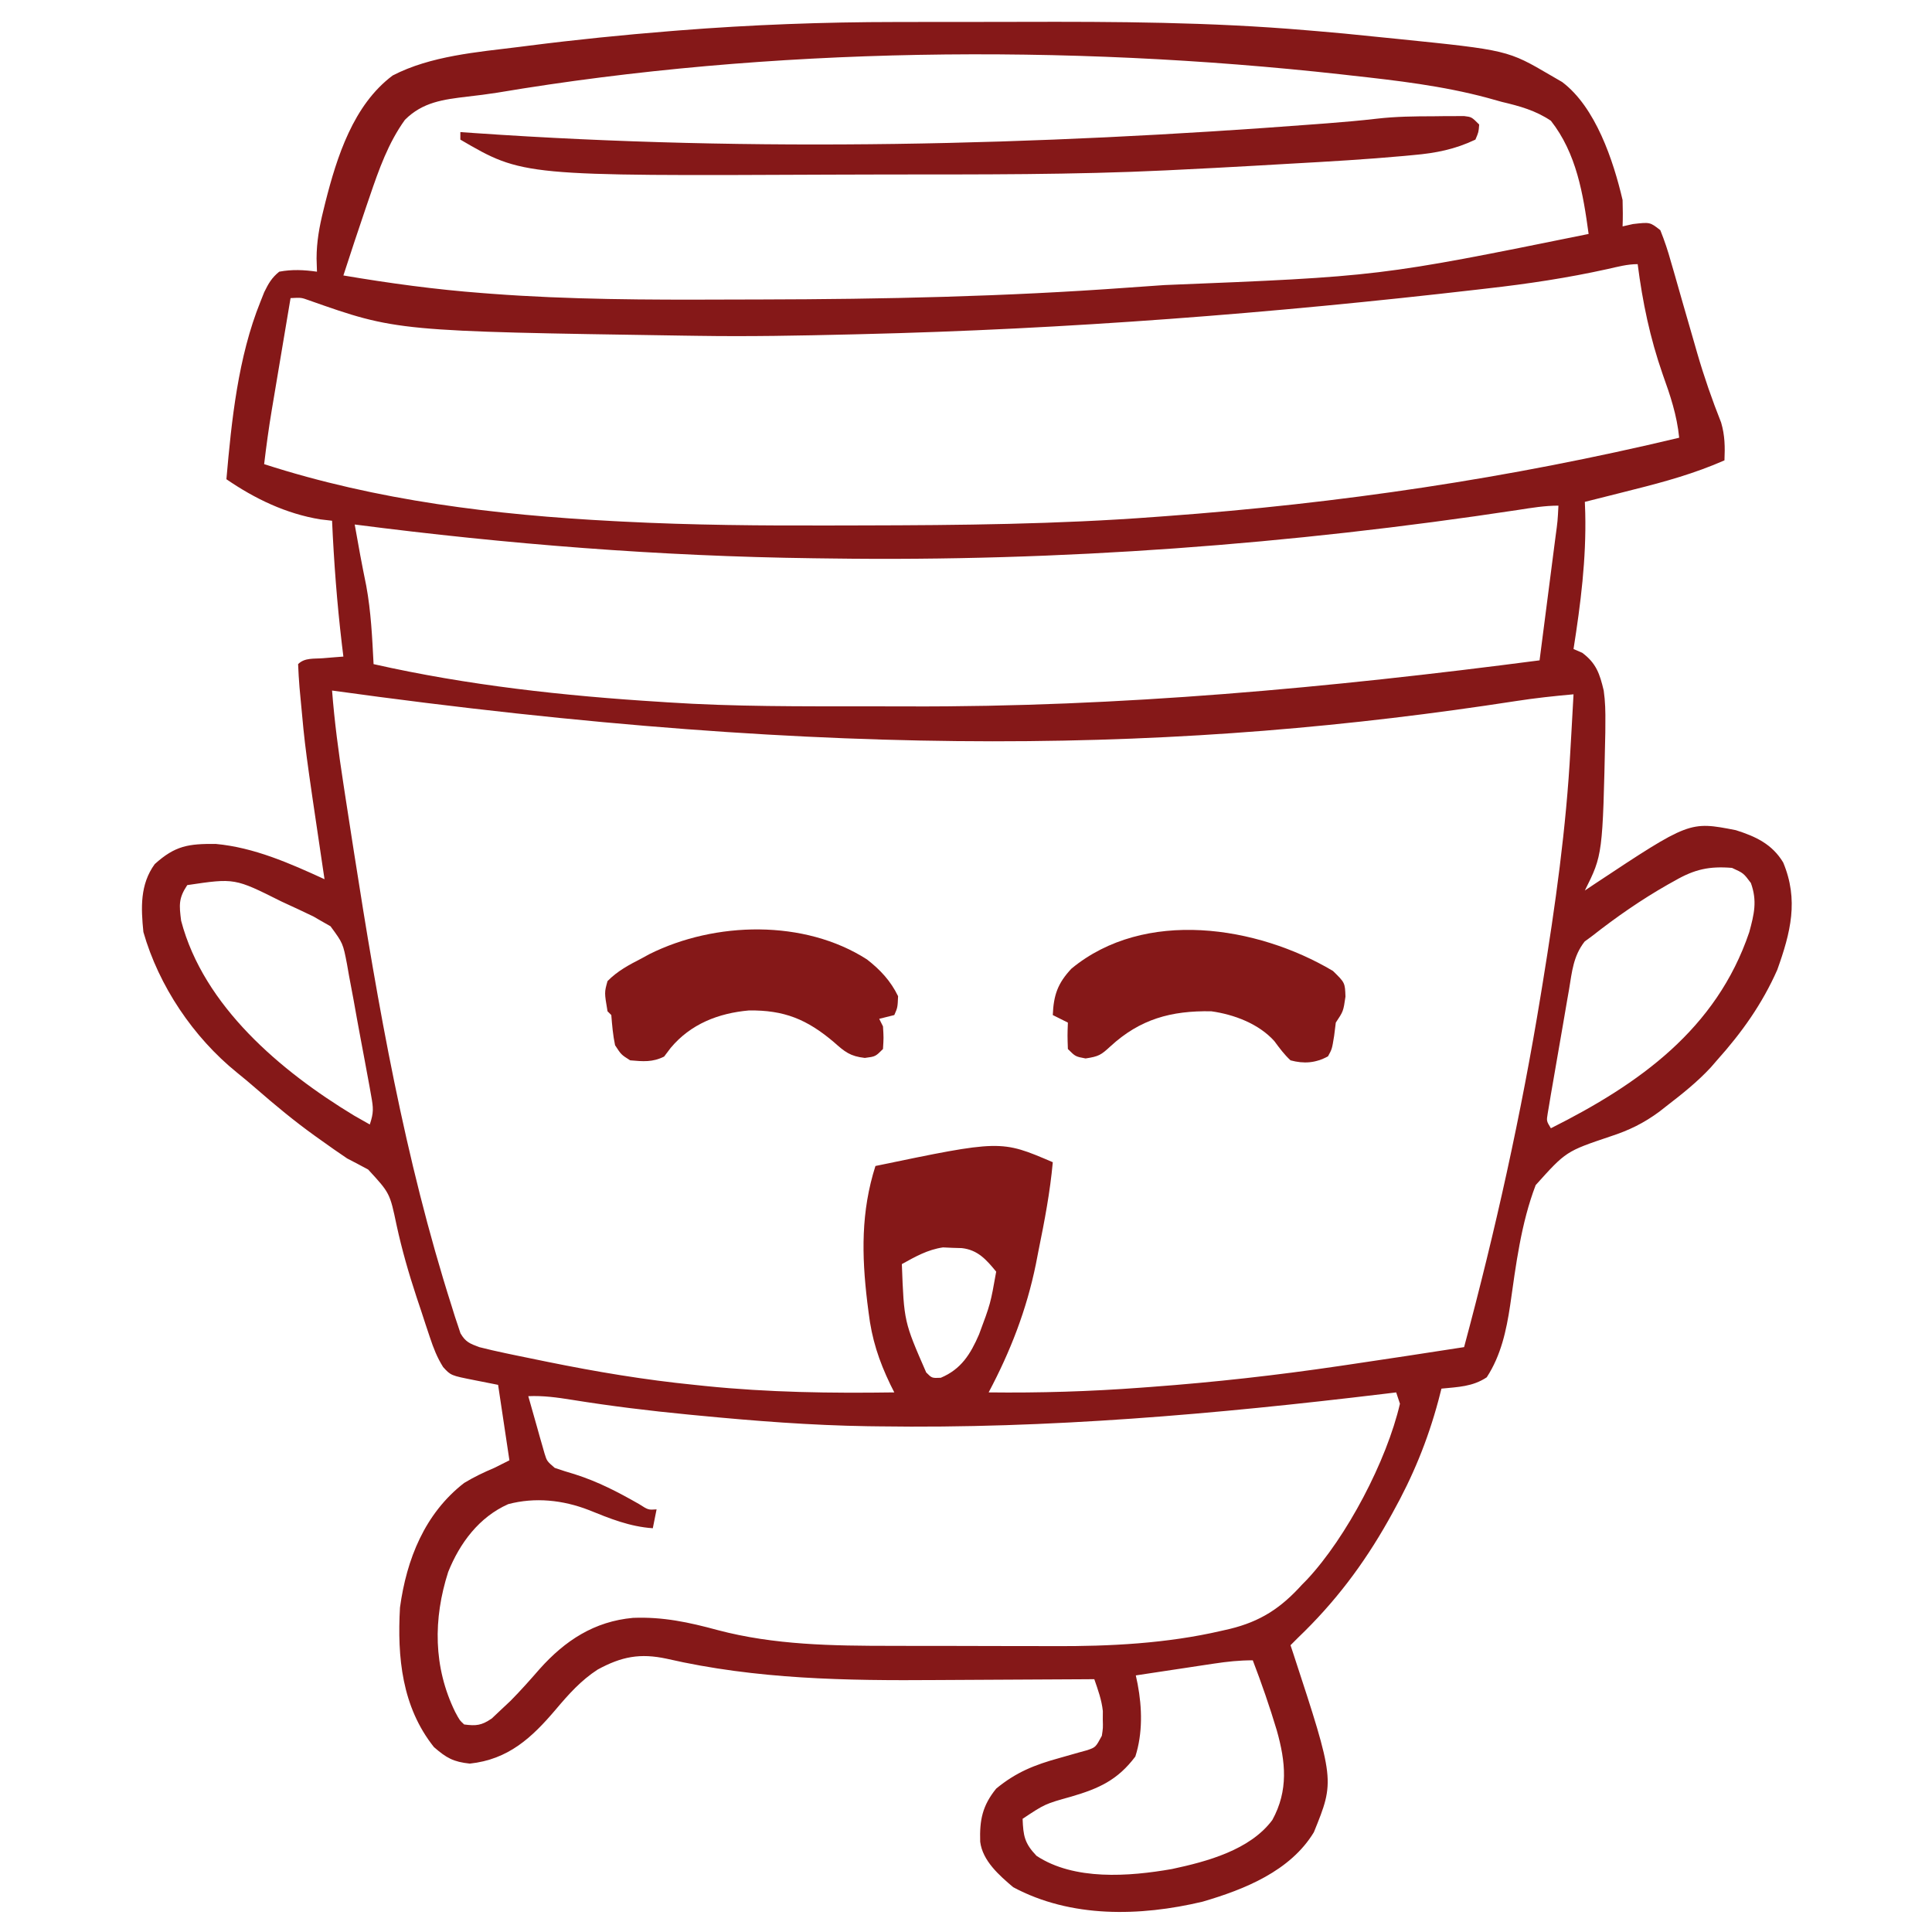
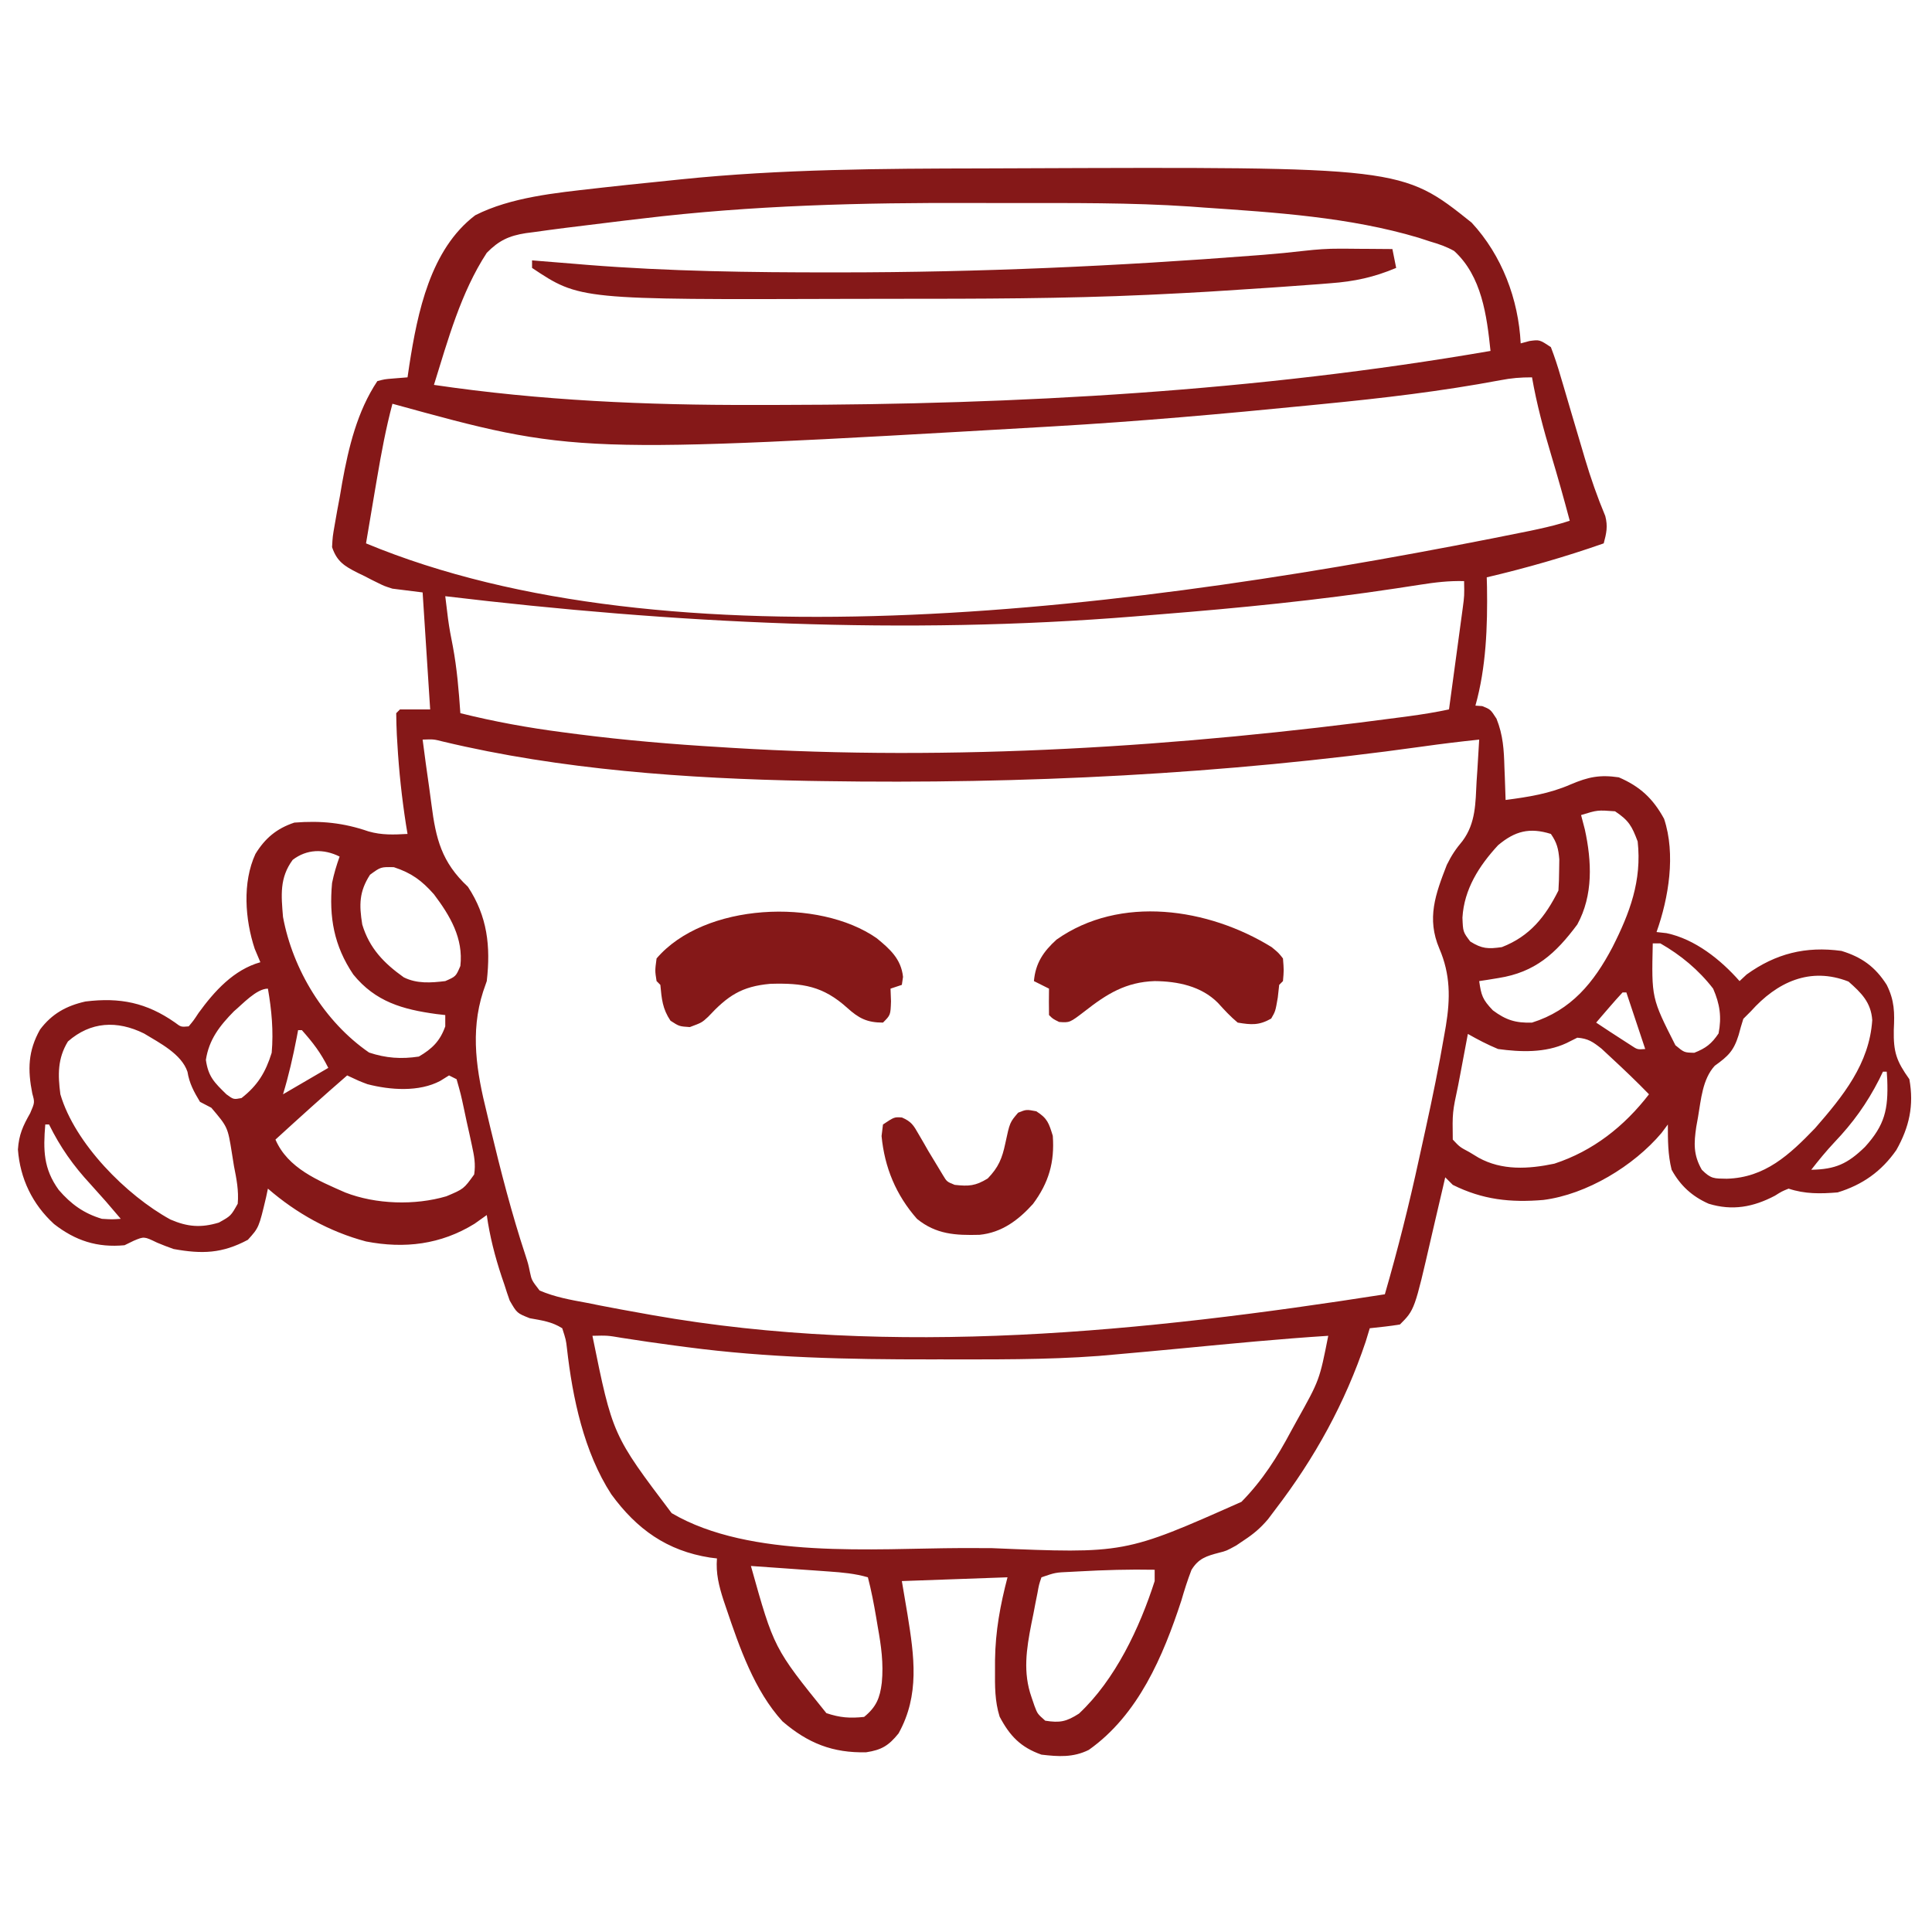
<svg xmlns="http://www.w3.org/2000/svg" version="1.1" width="512" height="512">
-   <path d="M0 0 C2.114 -0.003 4.229 -0.007 6.343 -0.01 C10.75 -0.016 15.157 -0.018 19.564 -0.017 C24.01 -0.017 28.457 -0.024 32.903 -0.038 C58.186 -0.114 83.311 0.015 108.516 2.168 C109.978 2.289 109.978 2.289 111.469 2.412 C116.378 2.822 121.278 3.283 126.176 3.808 C128.446 4.049 130.717 4.271 132.988 4.492 C162.062 7.463 162.062 7.463 173.516 14.168 C174.499 14.739 175.483 15.31 176.496 15.898 C185.356 22.557 190.057 36.659 192.516 47.168 C192.59 49.5 192.611 51.837 192.516 54.168 C193.423 53.962 194.331 53.755 195.266 53.543 C199.785 53.022 199.785 53.022 202.516 55.168 C203.658 58.014 204.545 60.68 205.355 63.621 C205.729 64.899 205.729 64.899 206.11 66.202 C206.906 68.937 207.68 71.677 208.453 74.418 C209.477 77.988 210.509 81.554 211.543 85.121 C211.916 86.423 211.916 86.423 212.297 87.75 C214.114 94.016 216.226 100.085 218.635 106.151 C219.643 109.605 219.668 112.589 219.516 116.168 C211.671 119.616 203.693 121.847 195.391 123.918 C193.527 124.392 193.527 124.392 191.625 124.875 C188.59 125.645 185.554 126.41 182.516 127.168 C182.55 128.14 182.585 129.112 182.621 130.113 C182.91 142.341 181.414 154.104 179.516 166.168 C180.279 166.498 181.042 166.828 181.828 167.168 C185.543 169.933 186.464 172.743 187.516 177.168 C187.931 180.039 187.99 182.832 187.953 185.73 C187.949 186.555 187.945 187.38 187.941 188.23 C187.243 220.713 187.243 220.713 182.516 230.168 C183.788 229.315 183.788 229.315 185.086 228.445 C210.247 211.779 210.247 211.779 222.516 214.168 C227.795 215.838 232.156 217.871 235.078 222.73 C239.232 232.663 237.058 241.265 233.516 251.168 C229.5 260.25 224.122 267.798 217.516 275.168 C216.723 276.084 216.723 276.084 215.914 277.02 C212.364 280.861 208.278 284.108 204.141 287.293 C203.522 287.779 202.902 288.265 202.265 288.765 C198.102 291.834 194.222 293.722 189.297 295.324 C177.53 299.288 177.53 299.288 169.486 308.233 C165.604 318.393 164.253 329.351 162.727 340.06 C161.718 346.794 160.293 353.373 156.516 359.168 C152.775 361.665 148.897 361.73 144.516 362.168 C144.248 363.21 143.979 364.251 143.703 365.324 C140.831 376.011 136.904 385.514 131.516 395.168 C131.149 395.826 130.782 396.484 130.404 397.162 C123.812 408.844 116.232 418.862 106.516 428.168 C105.856 428.828 105.196 429.488 104.516 430.168 C104.758 430.897 105 431.626 105.25 432.377 C116.275 466.027 116.275 466.027 110.703 479.73 C104.463 490.038 92.259 494.909 81.195 498.137 C64.604 502.075 46.307 502.485 31.016 494.293 C27.313 491.146 22.905 487.302 22.277 482.25 C22.089 476.479 22.86 472.687 26.516 468.168 C31.822 463.79 36.745 461.855 43.328 460.043 C45.025 459.571 46.719 459.09 48.41 458.598 C49.151 458.394 49.892 458.19 50.656 457.98 C52.879 457.209 52.879 457.209 54.516 454.168 C54.832 452.088 54.832 452.088 54.766 449.855 C54.771 449.117 54.776 448.378 54.781 447.617 C54.456 444.618 53.498 442.012 52.516 439.168 C51.174 439.178 51.174 439.178 49.805 439.188 C41.249 439.249 32.692 439.294 24.135 439.323 C19.739 439.339 15.344 439.36 10.948 439.394 C-13.33 439.58 -36.994 439.216 -60.789 433.75 C-67.837 432.228 -72.752 433.165 -79.102 436.621 C-83.533 439.498 -86.8 443.174 -90.188 447.184 C-96.592 454.743 -102.793 460.451 -112.984 461.543 C-117.351 461.075 -119.172 460.049 -122.484 457.168 C-130.979 446.508 -132.231 433.348 -131.484 420.168 C-129.739 407.374 -124.906 395.247 -114.484 387.168 C-111.895 385.596 -109.268 384.349 -106.484 383.168 C-105.164 382.508 -103.844 381.848 -102.484 381.168 C-103.474 374.568 -104.464 367.968 -105.484 361.168 C-107.567 360.755 -109.651 360.343 -111.797 359.918 C-118.009 358.688 -118.009 358.688 -120.05 356.454 C-121.67 353.873 -122.607 351.431 -123.57 348.539 C-123.941 347.43 -124.311 346.321 -124.693 345.179 C-125.078 344 -125.463 342.82 -125.859 341.605 C-126.263 340.399 -126.666 339.193 -127.082 337.95 C-129.166 331.621 -130.978 325.346 -132.389 318.836 C-134.173 310.34 -134.173 310.34 -139.922 304.105 C-141.766 303.107 -143.621 302.129 -145.484 301.168 C-147.786 299.614 -150.048 298.044 -152.297 296.418 C-152.887 295.998 -153.478 295.578 -154.086 295.145 C-159.493 291.261 -164.574 287.044 -169.594 282.676 C-171.267 281.224 -172.956 279.791 -174.688 278.41 C-186.266 269.044 -195.396 255.458 -199.484 241.168 C-200.128 234.744 -200.407 228.579 -196.484 223.168 C-191.042 218.256 -187.546 217.768 -180.336 217.816 C-170.168 218.745 -160.678 222.95 -151.484 227.168 C-151.696 225.75 -151.696 225.75 -151.912 224.304 C-156.623 192.603 -156.623 192.603 -157.859 179.043 C-157.986 177.687 -157.986 177.687 -158.115 176.304 C-158.286 174.262 -158.393 172.215 -158.484 170.168 C-156.745 168.428 -154.291 168.796 -151.922 168.605 C-150.91 168.522 -149.898 168.438 -148.855 168.352 C-148.073 168.291 -147.291 168.23 -146.484 168.168 C-146.617 167.077 -146.75 165.987 -146.887 164.863 C-148.175 153.973 -148.992 143.122 -149.484 132.168 C-151.018 131.99 -151.018 131.99 -152.582 131.809 C-161.687 130.314 -169.926 126.355 -177.484 121.168 C-176.119 105.554 -174.393 88.795 -168.484 74.168 C-168.151 73.326 -167.817 72.484 -167.473 71.617 C-166.33 69.295 -165.498 67.797 -163.484 66.168 C-160.052 65.519 -156.931 65.686 -153.484 66.168 C-153.537 64.441 -153.537 64.441 -153.59 62.68 C-153.585 58.26 -152.857 54.258 -151.797 49.98 C-151.617 49.244 -151.437 48.508 -151.251 47.75 C-148.202 35.727 -143.837 21.959 -133.425 14.174 C-123.363 8.958 -111.015 7.98 -99.922 6.605 C-99.11 6.502 -98.298 6.398 -97.462 6.291 C-84.954 4.693 -72.428 3.427 -59.859 2.418 C-58.759 2.329 -58.759 2.329 -57.637 2.239 C-38.426 0.722 -19.269 0.007 0 0 Z M-105.661 18.721 C-108.316 19.141 -110.965 19.474 -113.637 19.773 C-119.981 20.538 -125.446 21.201 -130.172 25.918 C-134.588 32.041 -137.069 39.082 -139.484 46.168 C-139.793 47.07 -140.102 47.971 -140.42 48.9 C-142.49 54.974 -144.504 61.065 -146.484 67.168 C-134.243 69.24 -122.072 70.9 -109.691 71.832 C-108.874 71.895 -108.056 71.958 -107.214 72.022 C-86.568 73.571 -65.927 73.639 -45.234 73.554 C-42.117 73.543 -39 73.536 -35.884 73.531 C-3.405 73.466 28.929 72.765 61.332 70.399 C64.579 70.163 67.827 69.938 71.076 69.714 C128.03 67.424 128.03 67.424 183.516 56.168 C182.062 45.51 180.314 34.844 173.516 26.168 C169.407 23.419 165.295 22.302 160.516 21.168 C158.628 20.642 158.628 20.642 156.703 20.105 C144.848 16.917 132.693 15.508 120.516 14.168 C119.68 14.073 118.845 13.978 117.985 13.879 C45.161 5.801 -33.34 6.548 -105.661 18.721 Z M188.542 65.466 C177.976 67.81 167.451 69.392 156.703 70.605 C155.828 70.707 154.952 70.808 154.05 70.913 C99.769 77.187 45.213 81.436 -9.422 82.73 C-10.289 82.751 -11.156 82.772 -12.049 82.794 C-25.53 83.114 -38.999 83.384 -52.484 83.168 C-54.374 83.141 -54.374 83.141 -56.303 83.114 C-132.356 81.953 -132.356 81.953 -155.707 73.719 C-157.652 73.02 -157.652 73.02 -160.484 73.168 C-161.323 78.148 -162.159 83.129 -162.993 88.109 C-163.277 89.801 -163.561 91.492 -163.845 93.184 C-164.257 95.626 -164.666 98.069 -165.074 100.512 C-165.2 101.258 -165.326 102.004 -165.456 102.773 C-166.254 107.56 -166.91 112.348 -167.484 117.168 C-137.575 126.847 -106.225 130.637 -74.934 132.262 C-74.128 132.304 -73.322 132.347 -72.492 132.39 C-53.941 133.348 -35.407 133.486 -16.836 133.426 C-14.18 133.418 -11.525 133.413 -8.869 133.409 C16.969 133.36 42.739 133.107 68.516 131.168 C69.415 131.102 70.315 131.037 71.241 130.969 C117.379 127.609 162.491 120.935 207.516 110.168 C206.917 104.185 205.168 98.995 203.141 93.355 C199.785 83.725 197.81 74.265 196.516 64.168 C193.765 64.168 191.215 64.87 188.542 65.466 Z M164.828 129.305 C104.508 138.456 43.542 143.033 -17.484 142.168 C-18.956 142.15 -20.428 142.132 -21.899 142.114 C-62.728 141.579 -102.995 138.391 -143.484 133.168 C-143.174 134.892 -142.862 136.616 -142.551 138.34 C-142.377 139.3 -142.204 140.26 -142.026 141.249 C-141.52 143.979 -140.977 146.698 -140.422 149.418 C-139.156 156.285 -138.842 163.204 -138.484 170.168 C-113.594 175.792 -87.935 178.595 -62.484 180.168 C-61.541 180.232 -61.541 180.232 -60.578 180.296 C-42.884 181.458 -25.159 181.355 -7.436 181.353 C-3.917 181.353 -0.398 181.36 3.12 181.374 C59.446 181.59 114.693 176.445 170.516 169.168 C171.229 163.651 171.941 158.133 172.652 152.615 C172.894 150.737 173.136 148.859 173.379 146.981 C173.728 144.286 174.075 141.59 174.422 138.895 C174.531 138.052 174.641 137.209 174.753 136.341 C175.309 132.268 175.309 132.268 175.516 128.168 C171.881 128.168 168.408 128.747 164.828 129.305 Z M-149.484 177.168 C-148.848 185.394 -147.772 193.508 -146.516 201.66 C-146.32 202.944 -146.124 204.227 -145.922 205.549 C-145.283 209.715 -144.635 213.879 -143.984 218.043 C-143.874 218.754 -143.763 219.465 -143.648 220.197 C-137.318 260.752 -130.232 301.299 -117.734 340.48 C-117.465 341.347 -117.195 342.214 -116.917 343.107 C-116.525 344.276 -116.525 344.276 -116.125 345.469 C-115.793 346.477 -115.793 346.477 -115.454 347.505 C-114.112 349.806 -112.98 350.239 -110.484 351.168 C-108.158 351.764 -105.815 352.296 -103.465 352.789 C-102.778 352.934 -102.092 353.078 -101.384 353.227 C-99.148 353.694 -96.911 354.151 -94.672 354.605 C-93.906 354.762 -93.139 354.919 -92.35 355.08 C-79.451 357.703 -66.59 359.861 -53.484 361.168 C-52.513 361.269 -51.542 361.371 -50.542 361.476 C-33.844 363.179 -17.259 363.413 -0.484 363.168 C-0.824 362.492 -1.164 361.816 -1.514 361.12 C-4.591 354.735 -6.462 349.004 -7.297 341.98 C-7.471 340.624 -7.471 340.624 -7.649 339.24 C-9.14 326.788 -9.337 315.278 -5.484 303.168 C27.731 296.26 27.731 296.26 41.516 302.168 C40.8 310.036 39.346 317.681 37.766 325.418 C37.526 326.652 37.286 327.885 37.039 329.156 C34.564 341.291 30.309 352.246 24.516 363.168 C38.016 363.33 51.366 362.929 64.828 361.918 C65.734 361.852 66.639 361.785 67.572 361.717 C84.319 360.481 100.9 358.625 117.516 356.168 C118.246 356.06 118.975 355.953 119.727 355.842 C129.997 354.327 140.259 352.767 150.516 351.168 C158.812 320.321 165.677 289.388 170.828 257.855 C170.993 256.849 171.158 255.842 171.328 254.805 C174.688 234.181 177.599 213.546 178.703 192.668 C178.785 191.236 178.868 189.803 178.951 188.371 C179.148 184.97 179.335 181.569 179.516 178.168 C174.385 178.621 169.289 179.171 164.199 179.965 C77.535 193.35 -14.244 195.925 -149.484 177.168 Z M206.391 227.543 C205.755 227.896 205.12 228.249 204.466 228.612 C197.464 232.599 190.85 237.195 184.516 242.168 C183.84 242.666 183.165 243.163 182.469 243.676 C179.471 247.501 179.116 251.61 178.34 256.332 C178.166 257.32 177.991 258.309 177.812 259.327 C177.447 261.412 177.091 263.498 176.741 265.586 C176.203 268.791 175.642 271.991 175.076 275.191 C174.725 277.217 174.375 279.243 174.027 281.27 C173.86 282.231 173.692 283.192 173.519 284.183 C173.372 285.071 173.225 285.959 173.073 286.874 C172.941 287.656 172.808 288.439 172.672 289.246 C172.342 291.252 172.342 291.252 173.516 293.168 C196.924 281.436 217.37 266.913 226.078 241.23 C227.394 236.401 228.235 232.92 226.516 228.168 C224.565 225.557 224.565 225.557 221.516 224.168 C215.534 223.674 211.623 224.522 206.391 227.543 Z M-187.859 228.73 C-190.181 232.213 -190.013 234.004 -189.484 238.168 C-183.526 260.837 -163.039 278.059 -143.672 289.793 C-142.281 290.593 -140.887 291.389 -139.484 292.168 C-138.419 288.972 -138.536 287.806 -139.118 284.576 C-139.282 283.649 -139.446 282.721 -139.615 281.765 C-139.895 280.265 -139.895 280.265 -140.18 278.734 C-140.369 277.705 -140.558 276.675 -140.753 275.615 C-141.158 273.436 -141.567 271.258 -141.979 269.081 C-142.606 265.751 -143.202 262.416 -143.797 259.08 C-144.193 256.964 -144.592 254.849 -144.992 252.734 C-145.166 251.736 -145.341 250.738 -145.52 249.71 C-146.596 244.135 -146.596 244.135 -149.899 239.635 C-150.752 239.151 -151.605 238.667 -152.484 238.168 C-153.134 237.791 -153.784 237.415 -154.454 237.027 C-155.076 236.732 -155.699 236.437 -156.34 236.133 C-157.04 235.8 -157.74 235.466 -158.462 235.123 C-159.191 234.787 -159.92 234.451 -160.672 234.105 C-161.804 233.58 -161.804 233.58 -162.958 233.045 C-175.293 226.862 -175.293 226.862 -187.859 228.73 Z M1.516 329.168 C2.086 344.411 2.086 344.411 7.969 357.883 C9.478 359.397 9.478 359.397 11.828 359.293 C17.214 357.038 19.696 353.062 21.973 347.801 C25.008 339.671 25.008 339.671 26.516 331.168 C23.883 327.966 21.65 325.41 17.414 324.93 C16.581 324.905 15.749 324.881 14.891 324.855 C13.665 324.799 13.665 324.799 12.414 324.742 C8.33 325.342 5.099 327.185 1.516 329.168 Z M132.516 363.168 C131.392 363.304 130.269 363.439 129.111 363.579 C84.683 368.918 40.311 372.831 -4.484 372.168 C-5.491 372.155 -6.498 372.143 -7.535 372.13 C-22.568 371.896 -37.465 370.739 -52.422 369.293 C-53.272 369.212 -54.121 369.131 -54.997 369.047 C-65.369 368.046 -75.665 366.789 -85.955 365.127 C-89.84 364.509 -93.533 363.993 -97.484 364.168 C-96.701 366.962 -95.908 369.753 -95.109 372.543 C-94.888 373.337 -94.666 374.131 -94.438 374.949 C-94.218 375.71 -93.999 376.47 -93.773 377.254 C-93.574 377.956 -93.375 378.657 -93.17 379.38 C-92.541 381.382 -92.541 381.382 -90.484 383.168 C-88.73 383.78 -86.955 384.333 -85.172 384.855 C-78.992 386.821 -73.704 389.58 -68.102 392.777 C-65.684 394.324 -65.684 394.324 -63.484 394.168 C-63.814 395.818 -64.144 397.468 -64.484 399.168 C-70.624 398.74 -75.815 396.621 -81.496 394.324 C-88.29 391.696 -95.665 390.892 -102.801 392.781 C-110.508 396.205 -115.625 403.074 -118.707 410.746 C-122.7 423.185 -122.682 435.952 -116.859 447.855 C-115.681 450.053 -115.681 450.053 -114.484 451.168 C-111.273 451.594 -109.869 451.43 -107.16 449.586 C-106.38 448.85 -105.6 448.114 -104.797 447.355 C-103.927 446.538 -103.057 445.721 -102.16 444.879 C-99.484 442.167 -96.984 439.355 -94.484 436.48 C-87.742 428.923 -79.981 423.848 -69.727 422.918 C-61.781 422.606 -54.918 424.089 -47.336 426.148 C-32.247 430.143 -16.765 430.329 -1.258 430.336 C0.382 430.339 2.022 430.343 3.662 430.346 C7.082 430.352 10.503 430.354 13.923 430.353 C18.249 430.353 22.575 430.367 26.901 430.384 C30.285 430.395 33.669 430.397 37.053 430.397 C38.645 430.398 40.237 430.402 41.829 430.41 C56.651 430.476 71.716 429.715 86.203 426.355 C87.317 426.101 87.317 426.101 88.454 425.842 C96.552 423.86 101.911 420.363 107.516 414.168 C107.963 413.713 108.41 413.258 108.871 412.789 C119.418 401.507 130.006 381.284 133.516 366.168 C133.186 365.178 132.856 364.188 132.516 363.168 Z M84.219 435.043 C83.013 435.223 81.808 435.404 80.566 435.59 C78.685 435.876 78.685 435.876 76.766 436.168 C75.496 436.359 74.226 436.55 72.918 436.746 C69.783 437.217 66.649 437.692 63.516 438.168 C63.676 438.929 63.837 439.689 64.003 440.473 C65.201 446.77 65.356 453.554 63.391 459.668 C58.7 465.922 53.681 468.164 46.391 470.293 C39.451 472.228 39.451 472.228 33.516 476.168 C33.693 480.696 34.02 482.649 37.203 485.98 C47.173 492.564 61.676 491.48 73.094 489.48 C82.394 487.496 93.79 484.443 99.703 476.48 C103.995 468.637 103.244 461.095 100.872 452.711 C98.99 446.431 96.859 440.291 94.516 434.168 C90.931 434.168 87.753 434.509 84.219 435.043 Z " fill="#851818" transform="translate(237.4844,5.832031)" />
-   <path d="M0 0 C1.416 -0.018 1.416 -0.018 2.861 -0.037 C3.762 -0.039 4.662 -0.041 5.59 -0.043 C6.402 -0.047 7.214 -0.051 8.051 -0.055 C10.062 0.188 10.062 0.188 12.062 2.188 C11.909 4.207 11.909 4.207 11.062 6.188 C5.649 8.762 0.576 9.764 -5.352 10.277 C-6.162 10.355 -6.972 10.432 -7.807 10.512 C-17.852 11.43 -27.924 12.006 -37.995 12.565 C-41.274 12.748 -44.553 12.939 -47.832 13.131 C-54.532 13.517 -61.234 13.862 -67.938 14.188 C-68.962 14.239 -69.986 14.29 -71.042 14.343 C-95.606 15.523 -120.206 15.409 -144.792 15.428 C-149.759 15.432 -154.725 15.446 -159.692 15.469 C-241.401 15.834 -241.401 15.834 -257.938 6.188 C-257.938 5.527 -257.938 4.867 -257.938 4.188 C-256.013 4.324 -256.013 4.324 -254.051 4.463 C-179.709 9.597 -105.412 7.756 -31.16 2.09 C-30.156 2.014 -29.152 1.938 -28.118 1.86 C-23.76 1.521 -19.416 1.145 -15.074 0.642 C-10.041 0.062 -5.062 0.004 0 0 Z " fill="#851818" transform="translate(379.9375,30.8125)" />
-   <path d="M0 0 C3.184 3.112 3.184 3.112 3.312 6.812 C2.75 10.688 2.75 10.688 0.75 13.688 C0.606 14.842 0.461 15.998 0.312 17.188 C-0.25 20.688 -0.25 20.688 -1.312 22.625 C-4.585 24.42 -7.714 24.645 -11.25 23.688 C-12.938 22.122 -14.182 20.423 -15.551 18.574 C-19.686 13.982 -26.222 11.528 -32.25 10.688 C-42.868 10.493 -51.132 12.75 -59 20 C-61.474 22.275 -62.061 22.659 -65.562 23.188 C-68.25 22.688 -68.25 22.688 -70.25 20.688 C-70.375 17.062 -70.375 17.062 -70.25 13.688 C-71.57 13.027 -72.89 12.367 -74.25 11.688 C-74.034 6.401 -72.953 3.276 -69.312 -0.609 C-49.941 -16.606 -20.109 -11.969 0 0 Z " fill="#851818" transform="translate(353.25,257.3125)" />
-   <path d="M0 0 C3.509 2.726 6.301 5.719 8.242 9.742 C8.117 12.742 8.117 12.742 7.242 14.742 C5.922 15.072 4.602 15.402 3.242 15.742 C3.737 16.732 3.737 16.732 4.242 17.742 C4.43 20.742 4.43 20.742 4.242 23.742 C2.242 25.742 2.242 25.742 -0.57 26.105 C-4.466 25.661 -5.855 24.512 -8.758 21.93 C-15.913 15.858 -21.956 13.399 -31.289 13.523 C-39.385 14.241 -46.722 17.116 -52.008 23.43 C-52.585 24.193 -53.163 24.956 -53.758 25.742 C-56.85 27.288 -59.352 27.036 -62.758 26.742 C-65.133 25.242 -65.133 25.242 -66.758 22.742 C-67.325 20.062 -67.533 17.484 -67.758 14.742 C-68.088 14.412 -68.418 14.082 -68.758 13.742 C-69.603 8.754 -69.603 8.754 -68.758 5.742 C-66.128 3.063 -63.078 1.448 -59.758 -0.258 C-58.714 -0.828 -58.714 -0.828 -57.648 -1.41 C-40.224 -10.09 -16.569 -10.64 0 0 Z " fill="#851818" transform="translate(229.7578,254.2578)" />
+   <path d="M0 0 C2.778 -0.007 5.555 -0.018 8.333 -0.03 C111.011 -0.431 111.011 -0.431 129.519 14.368 C137.558 23.057 141.923 34.646 142.519 46.368 C143.282 46.162 144.045 45.956 144.832 45.743 C147.519 45.368 147.519 45.368 150.519 47.368 C151.504 49.937 152.323 52.416 153.078 55.052 C153.308 55.822 153.539 56.592 153.776 57.386 C154.513 59.856 155.236 62.331 155.957 64.806 C156.909 68.035 157.868 71.262 158.828 74.489 C159.057 75.268 159.286 76.046 159.522 76.848 C161.069 82.053 162.84 87.112 164.937 92.126 C165.644 94.849 165.248 96.682 164.519 99.368 C154.293 102.953 144.064 105.888 133.519 108.368 C133.542 109.193 133.566 110.018 133.589 110.868 C133.753 121.32 133.373 132.239 130.519 142.368 C131.117 142.41 131.715 142.451 132.332 142.493 C134.519 143.368 134.519 143.368 136.113 145.837 C137.863 150.233 138.076 154.057 138.207 158.743 C138.241 159.575 138.275 160.406 138.31 161.263 C138.392 163.298 138.457 165.333 138.519 167.368 C144.554 166.58 150.169 165.703 155.769 163.243 C160.445 161.264 163.446 160.632 168.519 161.368 C174.114 163.776 177.586 166.972 180.519 172.368 C183.641 181.733 181.744 193.308 178.519 202.368 C179.832 202.515 179.832 202.515 181.171 202.665 C188.693 204.245 195.499 209.656 200.519 215.368 C201.138 214.791 201.757 214.213 202.394 213.618 C210.118 208.057 218.054 206.078 227.519 207.368 C232.885 209.003 236.483 211.581 239.519 216.368 C241.59 220.524 241.624 223.703 241.394 228.306 C241.284 234.221 242.089 236.544 245.519 241.368 C246.775 248.313 245.503 254.05 242.07 260.142 C238.14 265.784 233.111 269.357 226.519 271.368 C221.968 271.744 217.872 271.819 213.519 270.368 C211.723 271.096 211.723 271.096 209.894 272.243 C204.16 275.257 198.618 276.296 192.332 274.368 C187.934 272.416 184.84 269.59 182.519 265.368 C181.513 261.358 181.519 257.479 181.519 253.368 C180.965 254.111 180.411 254.853 179.839 255.618 C172.469 264.353 160.02 271.911 148.519 273.368 C139.805 274.106 132.411 273.307 124.519 269.368 C123.859 268.708 123.199 268.048 122.519 267.368 C122.232 268.615 122.232 268.615 121.94 269.888 C121.217 273.015 120.485 276.14 119.748 279.264 C119.433 280.608 119.12 281.953 118.812 283.299 C114.402 302.485 114.402 302.485 110.519 306.368 C107.864 306.823 105.197 307.071 102.519 307.368 C102.169 308.523 101.818 309.678 101.457 310.868 C96 327.134 87.95 341.755 77.519 355.368 C76.868 356.233 76.217 357.098 75.546 357.989 C73.579 360.298 71.791 361.833 69.269 363.493 C68.563 363.97 67.856 364.447 67.129 364.939 C64.519 366.368 64.519 366.368 62.577 366.857 C59.229 367.737 57.13 368.369 55.273 371.409 C54.233 374.097 53.387 376.789 52.582 379.556 C47.754 394.291 41.189 409.82 28.062 419.107 C23.916 421.164 20.043 420.898 15.519 420.368 C10.02 418.433 7.118 415.412 4.429 410.294 C3.141 406.154 3.181 402.244 3.207 397.931 C3.209 396.61 3.209 396.61 3.211 395.262 C3.322 387.593 4.577 380.813 6.519 373.368 C-2.721 373.698 -11.961 374.028 -21.481 374.368 C-20.986 377.297 -20.491 380.226 -19.981 383.243 C-18.206 394.277 -16.701 404.565 -22.356 414.743 C-24.966 417.968 -26.829 419.118 -30.926 419.739 C-39.788 419.959 -46.382 417.337 -53.106 411.556 C-60.539 403.441 -64.507 391.944 -67.981 381.681 C-68.236 380.927 -68.491 380.173 -68.755 379.396 C-69.964 375.631 -70.794 372.333 -70.481 368.368 C-71.087 368.294 -71.693 368.219 -72.317 368.142 C-83.717 366.353 -91.731 360.63 -98.481 351.368 C-105.732 340.194 -108.756 325.8 -110.229 312.726 C-110.495 310.444 -110.495 310.444 -111.481 307.368 C-114.299 305.607 -116.811 305.308 -120.086 304.712 C-123.481 303.368 -123.481 303.368 -125.407 300.025 C-125.899 298.65 -126.36 297.263 -126.793 295.868 C-127.038 295.152 -127.284 294.435 -127.536 293.696 C-129.314 288.349 -130.702 282.956 -131.481 277.368 C-132.553 278.131 -133.626 278.895 -134.731 279.681 C-143.648 285.191 -153.292 286.344 -163.481 284.368 C-173.156 281.794 -181.92 276.921 -189.481 270.368 C-189.639 271.116 -189.798 271.864 -189.961 272.634 C-191.87 280.692 -191.87 280.692 -194.793 283.931 C-201.612 287.578 -206.941 287.739 -214.481 286.368 C-215.956 285.85 -217.417 285.291 -218.856 284.681 C-222.29 283.022 -222.29 283.022 -225.043 284.181 C-225.848 284.573 -226.652 284.965 -227.481 285.368 C-234.703 286.05 -240.495 284.174 -246.168 279.743 C-251.905 274.493 -255.161 267.691 -255.731 259.993 C-255.458 256.031 -254.424 253.789 -252.481 250.368 C-251.26 247.532 -251.26 247.532 -251.918 245.181 C-253.185 238.846 -253.05 233.844 -249.86 228.196 C-246.712 224.023 -242.897 221.91 -237.832 220.775 C-228.687 219.648 -221.659 221.068 -214.11 226.345 C-212.519 227.546 -212.519 227.546 -210.481 227.368 C-209.174 225.811 -209.174 225.811 -207.856 223.806 C-203.669 218.043 -198.547 212.356 -191.481 210.368 C-191.976 209.193 -192.471 208.017 -192.981 206.806 C-195.546 199.05 -196.279 189.248 -192.793 181.681 C-190.227 177.495 -187.154 174.926 -182.481 173.368 C-175.433 172.811 -169.481 173.403 -162.817 175.7 C-159.283 176.711 -156.133 176.571 -152.481 176.368 C-152.614 175.567 -152.746 174.765 -152.883 173.939 C-153.99 166.811 -154.754 159.755 -155.168 152.556 C-155.217 151.761 -155.265 150.967 -155.315 150.148 C-155.414 148.223 -155.453 146.296 -155.481 144.368 C-155.151 144.038 -154.821 143.708 -154.481 143.368 C-151.841 143.368 -149.201 143.368 -146.481 143.368 C-147.141 133.138 -147.801 122.908 -148.481 112.368 C-151.121 112.038 -153.761 111.708 -156.481 111.368 C-158.642 110.676 -158.642 110.676 -160.254 109.88 C-160.851 109.586 -161.448 109.291 -162.063 108.988 C-162.655 108.68 -163.246 108.373 -163.856 108.056 C-164.778 107.612 -164.778 107.612 -165.719 107.159 C-169.263 105.364 -171.196 104.148 -172.481 100.368 C-172.328 97.55 -172.328 97.55 -171.758 94.31 C-171.444 92.522 -171.444 92.522 -171.123 90.698 C-170.891 89.455 -170.658 88.212 -170.418 86.931 C-170.213 85.722 -170.007 84.514 -169.795 83.269 C-168.097 73.917 -165.814 64.368 -160.481 56.368 C-158.536 55.857 -158.536 55.857 -156.356 55.681 C-154.438 55.526 -154.438 55.526 -152.481 55.368 C-152.322 54.292 -152.164 53.216 -152 52.107 C-149.835 38.233 -146.46 21.456 -134.535 12.412 C-125.107 7.623 -113.127 6.477 -102.793 5.306 C-102.092 5.226 -101.39 5.146 -100.667 5.064 C-96.053 4.544 -91.436 4.063 -86.815 3.603 C-84.56 3.376 -82.306 3.14 -80.051 2.902 C-53.429 0.164 -26.734 0.051 0 0 Z M-90.481 13.306 C-91.984 13.482 -93.486 13.658 -94.989 13.833 C-99.155 14.325 -103.318 14.844 -107.481 15.368 C-108.582 15.504 -109.682 15.639 -110.816 15.779 C-113.521 16.12 -116.22 16.485 -118.918 16.868 C-120.008 17.009 -120.008 17.009 -121.12 17.153 C-125.619 17.854 -128.289 19.121 -131.481 22.368 C-138.364 32.906 -141.771 45.462 -145.481 57.368 C-117.263 61.532 -89.187 62.754 -60.715 62.686 C-58.312 62.681 -55.91 62.678 -53.508 62.676 C9.322 62.593 72.537 59.075 134.519 48.368 C133.544 39.045 132.212 28.548 124.875 21.872 C122.789 20.704 120.817 20.038 118.519 19.368 C117.505 19.037 116.49 18.706 115.445 18.364 C97.12 12.901 77.512 11.67 58.519 10.368 C56.72 10.235 56.72 10.235 54.884 10.099 C39.126 9.038 23.323 9.181 7.538 9.183 C4.221 9.183 0.904 9.176 -2.413 9.163 C-31.847 9.043 -61.228 9.762 -90.481 13.306 Z M137.095 56.136 C121.507 59.061 105.924 60.893 90.144 62.431 C88.855 62.559 87.566 62.687 86.238 62.818 C63.689 65.055 41.142 67.065 18.519 68.368 C17.643 68.42 16.766 68.471 15.864 68.523 C-108.146 75.679 -108.146 75.679 -156.481 62.368 C-158.208 68.859 -159.424 75.373 -160.543 81.993 C-160.717 83.004 -160.89 84.015 -161.069 85.056 C-161.885 89.825 -162.691 94.595 -163.481 99.368 C-83.247 132.692 38.986 117.599 145.039 96.04 C145.753 95.886 146.467 95.732 147.202 95.574 C150.035 94.954 152.766 94.286 155.519 93.368 C153.975 87.557 152.35 81.777 150.62 76.018 C148.567 69.171 146.751 62.422 145.519 55.368 C142.426 55.368 140.072 55.557 137.095 56.136 Z M115.886 110.321 C114.532 110.53 113.177 110.737 111.822 110.943 C111.104 111.053 110.386 111.163 109.645 111.277 C88.844 114.432 67.974 116.501 47.005 118.17 C44.714 118.353 42.423 118.542 40.133 118.732 C-20.664 123.667 -82.054 120.589 -142.481 113.368 C-142.326 114.631 -142.171 115.894 -142.012 117.196 C-141.925 117.906 -141.838 118.616 -141.748 119.348 C-141.424 121.794 -140.968 124.2 -140.481 126.618 C-139.374 132.509 -138.897 138.395 -138.481 144.368 C-129.467 146.612 -120.503 148.242 -111.293 149.431 C-109.342 149.686 -109.342 149.686 -107.351 149.946 C-94.76 151.557 -82.151 152.616 -69.481 153.368 C-68.114 153.455 -68.114 153.455 -66.719 153.544 C-7.643 157.172 52.183 153.28 110.765 145.454 C111.835 145.312 111.835 145.312 112.925 145.167 C116.486 144.684 120.005 144.122 123.519 143.368 C124.092 139.17 124.662 134.97 125.228 130.771 C125.421 129.343 125.615 127.915 125.81 126.488 C126.091 124.432 126.368 122.377 126.644 120.321 C126.812 119.086 126.979 117.85 127.152 116.576 C127.595 113.244 127.595 113.244 127.519 109.368 C123.534 109.255 119.821 109.701 115.886 110.321 Z M-148.481 151.368 C-147.934 155.643 -147.349 159.909 -146.729 164.174 C-146.524 165.621 -146.329 167.07 -146.145 168.52 C-144.971 177.701 -143.458 183.842 -136.481 190.368 C-131.307 198.215 -130.43 206.131 -131.481 215.368 C-131.802 216.293 -132.123 217.217 -132.453 218.169 C-135.931 228.997 -134.159 239.47 -131.481 250.243 C-131.159 251.593 -130.839 252.942 -130.519 254.292 C-127.799 265.629 -124.883 276.981 -121.223 288.053 C-120.481 290.368 -120.481 290.368 -120.049 292.457 C-119.579 294.65 -119.579 294.65 -117.481 297.368 C-113.462 299.096 -109.333 299.838 -105.043 300.618 C-103.824 300.862 -102.604 301.106 -101.347 301.358 C-97.731 302.066 -94.11 302.727 -90.481 303.368 C-89.538 303.539 -88.595 303.709 -87.623 303.884 C-23.528 315.194 42.799 308.337 106.519 298.368 C109.958 286.488 112.957 274.569 115.577 262.482 C116.144 259.868 116.722 257.257 117.3 254.646 C119.138 246.284 120.855 237.912 122.3 229.474 C122.491 228.382 122.491 228.382 122.686 227.269 C123.892 219.949 123.906 213.587 120.957 206.743 C117.562 198.772 119.903 192.381 122.937 184.579 C124.23 181.955 125.295 180.395 127.113 178.216 C130.635 173.465 130.536 168.161 130.832 162.431 C130.904 161.365 130.977 160.3 131.052 159.202 C131.228 156.592 131.383 153.981 131.519 151.368 C126.513 151.894 121.53 152.494 116.546 153.2 C63.946 160.558 10.602 163.206 -42.481 162.368 C-43.733 162.349 -44.985 162.33 -46.275 162.31 C-78.347 161.701 -111.853 159.37 -143.11 151.884 C-145.565 151.262 -145.565 151.262 -148.481 151.368 Z M158.519 171.368 C158.849 172.626 159.179 173.885 159.519 175.181 C161.36 183.615 161.769 192.604 157.519 200.368 C151.772 208.088 146.367 213.014 136.644 214.556 C135.677 214.714 134.711 214.873 133.714 215.036 C132.99 215.146 132.266 215.255 131.519 215.368 C132.066 219.161 132.38 220.223 135.144 223.118 C138.581 225.675 141.152 226.514 145.519 226.368 C155.913 223.102 161.914 215.753 166.823 206.415 C171.424 197.355 174.664 188.742 173.519 178.368 C171.977 174.256 171.182 172.811 167.519 170.368 C162.865 170.026 162.865 170.026 158.519 171.368 Z M136.519 179.368 C131.506 184.792 127.513 191.024 127.082 198.556 C127.227 202.326 127.227 202.326 129.144 204.868 C132.255 206.833 133.886 206.877 137.519 206.368 C144.953 203.486 149.04 198.326 152.519 191.368 C152.641 189.58 152.695 187.786 152.707 185.993 C152.721 185.037 152.735 184.08 152.75 183.095 C152.512 180.284 152.122 178.678 150.519 176.368 C144.854 174.591 140.977 175.617 136.519 179.368 Z M-182.918 183.243 C-186.425 188.012 -185.96 192.618 -185.481 198.368 C-182.885 212.399 -174.476 226.172 -162.668 234.306 C-158.206 235.793 -154.136 236.076 -149.481 235.368 C-145.944 233.305 -143.858 231.248 -142.481 227.368 C-142.481 226.378 -142.481 225.388 -142.481 224.368 C-143.243 224.282 -144.005 224.196 -144.789 224.107 C-153.781 222.883 -160.97 220.86 -166.856 213.618 C-171.98 206.003 -173.314 198.455 -172.481 189.368 C-171.983 186.914 -171.322 184.735 -170.481 182.368 C-174.754 180.232 -179.234 180.41 -182.918 183.243 Z M-162.418 187.181 C-165.32 191.665 -165.322 195.169 -164.481 200.368 C-162.595 206.657 -158.749 210.619 -153.481 214.368 C-150.012 216.103 -146.273 215.826 -142.481 215.368 C-139.667 214.138 -139.667 214.138 -138.481 211.368 C-137.644 204.027 -141.199 198.046 -145.481 192.368 C-148.719 188.708 -151.437 186.71 -156.106 185.181 C-159.576 185.104 -159.576 185.104 -162.418 187.181 Z M177.519 205.368 C177.189 219.87 177.189 219.87 183.519 232.368 C185.856 234.308 185.856 234.308 188.519 234.368 C191.609 233.147 193.097 231.992 194.957 229.243 C195.811 224.878 195.3 221.448 193.519 217.368 C189.705 212.423 184.928 208.459 179.519 205.368 C178.859 205.368 178.199 205.368 177.519 205.368 Z M203.519 223.368 C202.859 224.028 202.199 224.688 201.519 225.368 C201.06 226.793 200.649 228.233 200.269 229.681 C198.978 233.845 197.515 235.25 193.945 237.81 C190.686 241.372 190.315 246.76 189.519 251.368 C189.364 252.228 189.21 253.088 189.05 253.974 C188.41 258.317 188.25 261.427 190.519 265.368 C192.969 267.818 193.766 267.691 197.144 267.743 C207.244 267.468 213.749 261.404 220.519 254.368 C227.898 245.9 234.936 237.285 235.683 225.7 C235.352 220.99 232.778 218.479 229.394 215.493 C219.186 211.499 210.438 215.636 203.519 223.368 Z M-198.481 223.368 C-202.264 227.208 -205.099 230.858 -205.918 236.243 C-205.295 240.697 -203.69 242.232 -200.481 245.368 C-198.579 246.763 -198.579 246.763 -196.481 246.368 C-192.189 243.018 -190.089 239.532 -188.481 234.368 C-187.972 228.622 -188.496 223.033 -189.481 217.368 C-192.515 217.368 -196.247 221.514 -198.481 223.368 Z M169.519 218.368 C168.303 219.675 167.12 221.014 165.957 222.368 C164.996 223.482 164.996 223.482 164.015 224.618 C163.522 225.196 163.028 225.773 162.519 226.368 C164.862 227.93 167.209 229.477 169.582 230.993 C170.274 231.439 170.966 231.885 171.679 232.345 C173.46 233.53 173.46 233.53 175.519 233.368 C175.326 232.788 175.132 232.208 174.933 231.611 C173.462 227.196 171.99 222.782 170.519 218.368 C170.189 218.368 169.859 218.368 169.519 218.368 Z M-242.481 231.368 C-245.242 235.882 -245.159 240.229 -244.481 245.368 C-240.652 258.418 -226.967 272.169 -215.329 278.548 C-210.78 280.521 -207.202 280.794 -202.481 279.368 C-199.294 277.598 -199.294 277.598 -197.481 274.368 C-197.172 270.912 -197.81 267.755 -198.481 264.368 C-198.66 263.247 -198.839 262.125 -199.024 260.97 C-200.128 254.056 -200.128 254.056 -204.481 248.931 C-205.471 248.415 -206.461 247.9 -207.481 247.368 C-209.092 244.702 -210.3 242.489 -210.797 239.404 C-212.39 234.663 -218.21 231.75 -222.317 229.251 C-229.467 225.727 -236.468 226.089 -242.481 231.368 Z M-181.481 228.368 C-181.602 229.009 -181.723 229.65 -181.848 230.31 C-182.838 235.418 -183.966 240.391 -185.481 245.368 C-181.521 243.058 -177.561 240.748 -173.481 238.368 C-175.509 234.312 -177.502 231.729 -180.481 228.368 C-180.811 228.368 -181.141 228.368 -181.481 228.368 Z M128.519 229.368 C127.844 232.908 127.18 236.451 126.519 239.993 C126.233 241.492 126.233 241.492 125.941 243.021 C124.415 250.165 124.415 250.165 124.519 257.368 C126.376 259.343 126.376 259.343 128.894 260.681 C129.706 261.172 130.518 261.663 131.355 262.169 C137.547 265.601 144.575 265.197 151.437 263.755 C161.705 260.392 169.977 253.855 176.519 245.368 C173.267 242.008 169.887 238.796 166.457 235.618 C165.62 234.84 164.783 234.061 163.921 233.259 C161.629 231.455 160.398 230.591 157.519 230.368 C156.57 230.843 155.622 231.317 154.644 231.806 C149.042 234.419 142.531 234.197 136.519 233.368 C133.742 232.217 131.127 230.861 128.519 229.368 Z M238.519 239.368 C238.19 240.046 237.862 240.724 237.523 241.423 C234.266 247.796 230.604 252.9 225.668 258.079 C223.477 260.413 221.489 262.846 219.519 265.368 C225.94 265.254 229.144 263.796 233.754 259.314 C239.007 253.525 239.956 249.394 239.66 241.529 C239.613 240.816 239.567 240.103 239.519 239.368 C239.189 239.368 238.859 239.368 238.519 239.368 Z M-168.481 240.368 C-174.91 245.932 -181.204 251.634 -187.481 257.368 C-184.188 264.987 -176.208 268.204 -168.996 271.388 C-160.901 274.543 -150.53 274.86 -142.176 272.392 C-137.583 270.454 -137.583 270.454 -134.818 266.612 C-134.4 263.827 -134.813 261.734 -135.407 258.982 C-135.626 257.961 -135.846 256.941 -136.073 255.89 C-136.31 254.831 -136.548 253.772 -136.793 252.681 C-137.02 251.61 -137.246 250.54 -137.479 249.437 C-138.349 245.367 -138.349 245.367 -139.481 241.368 C-140.141 241.038 -140.801 240.708 -141.481 240.368 C-142.244 240.843 -143.007 241.317 -143.793 241.806 C-149.435 244.814 -157.078 244.251 -163.102 242.689 C-165.293 241.868 -165.293 241.868 -168.481 240.368 Z M-248.481 253.368 C-249.041 260.142 -248.984 265.099 -244.907 270.716 C-241.647 274.494 -238.267 276.933 -233.481 278.368 C-230.772 278.536 -230.772 278.536 -228.481 278.368 C-232.415 273.732 -232.415 273.732 -236.485 269.216 C-241.052 264.285 -244.513 259.403 -247.481 253.368 C-247.811 253.368 -248.141 253.368 -248.481 253.368 Z M-103.481 309.368 C-98.14 335.657 -98.14 335.657 -82.481 356.368 C-61.642 368.602 -28.806 365.701 -5.8 365.622 C-3.12 365.617 -0.44 365.627 2.24 365.636 C37.575 367.121 37.575 367.121 68.519 353.368 C74.094 347.687 77.984 341.561 81.707 334.556 C82.214 333.635 82.721 332.714 83.244 331.765 C89.2 321.109 89.2 321.109 91.519 309.368 C78.763 310.188 66.051 311.416 53.329 312.639 C47.061 313.24 40.792 313.819 34.519 314.368 C33.25 314.48 31.98 314.592 30.672 314.707 C16.527 315.768 2.321 315.612 -11.856 315.618 C-12.556 315.619 -13.256 315.62 -13.977 315.621 C-35.61 315.639 -57.001 315.211 -78.481 312.368 C-79.58 312.224 -80.679 312.08 -81.811 311.932 C-86.447 311.311 -91.073 310.653 -95.692 309.919 C-99.502 309.272 -99.502 309.272 -103.481 309.368 Z M-61.481 370.368 C-55.377 392.157 -55.377 392.157 -41.481 409.368 C-37.858 410.576 -35.285 410.769 -31.481 410.368 C-28.234 407.72 -27.283 405.322 -26.793 401.29 C-26.304 396.207 -26.952 391.557 -27.856 386.556 C-27.995 385.724 -28.134 384.892 -28.278 384.034 C-28.889 380.438 -29.564 376.901 -30.481 373.368 C-33.905 372.374 -37.226 372.084 -40.778 371.833 C-42.586 371.703 -42.586 371.703 -44.43 371.57 C-45.684 371.483 -46.939 371.396 -48.231 371.306 C-50.135 371.17 -50.135 371.17 -52.079 371.03 C-55.212 370.807 -58.347 370.586 -61.481 370.368 Z M25.457 371.806 C24.331 371.865 24.331 371.865 23.183 371.925 C19.222 372.097 19.222 372.097 15.519 373.368 C14.863 375.277 14.863 375.277 14.449 377.595 C14.275 378.462 14.101 379.33 13.921 380.224 C13.747 381.138 13.573 382.052 13.394 382.993 C13.212 383.884 13.031 384.775 12.843 385.693 C11.534 392.378 10.567 398.603 12.894 405.181 C13.149 405.93 13.405 406.679 13.668 407.45 C14.463 409.552 14.463 409.552 16.519 411.368 C20.415 411.988 22.11 411.63 25.457 409.493 C35.071 400.505 41.548 386.748 45.519 374.368 C45.519 373.378 45.519 372.388 45.519 371.368 C38.815 371.238 32.149 371.433 25.457 371.806 Z " fill="#851818" transform="translate(260.4809,44.63164)" />
+   <path d="M0 0 C1.242 0.005 1.242 0.005 2.51 0.01 C3.756 0.022 3.756 0.022 5.027 0.035 C5.893 0.04 6.759 0.044 7.65 0.049 C9.755 0.06 11.86 0.078 13.965 0.098 C14.295 1.748 14.625 3.398 14.965 5.098 C9.058 7.581 3.896 8.695 -2.473 9.16 C-3.406 9.236 -4.339 9.312 -5.301 9.39 C-8.544 9.645 -11.789 9.874 -15.035 10.098 C-16.282 10.184 -17.529 10.27 -18.813 10.359 C-22.908 10.637 -27.002 10.902 -31.098 11.16 C-32.342 11.24 -33.585 11.319 -34.867 11.401 C-39.255 11.662 -43.644 11.89 -48.035 12.098 C-48.964 12.142 -49.893 12.187 -50.851 12.233 C-73.249 13.259 -95.648 13.285 -118.066 13.283 C-122.263 13.283 -126.46 13.29 -130.656 13.303 C-201.389 13.528 -201.389 13.528 -214.035 5.098 C-214.035 4.438 -214.035 3.778 -214.035 3.098 C-213.368 3.153 -212.701 3.208 -212.013 3.265 C-208.834 3.527 -205.653 3.781 -202.473 4.035 C-201.425 4.122 -200.378 4.209 -199.299 4.299 C-177.71 6.008 -156.12 6.302 -134.473 6.285 C-133.778 6.285 -133.083 6.285 -132.367 6.285 C-95.565 6.277 -58.956 4.631 -22.266 1.781 C-21.562 1.727 -20.857 1.673 -20.132 1.617 C-16.523 1.33 -12.931 0.979 -9.335 0.561 C-6.209 0.206 -3.151 -0.022 0 0 Z " fill="#851818" transform="translate(355.0352,65.90234)" />
+   <path d="M0 0 C1.816 1.492 1.816 1.492 3 3 C3.25 6.125 3.25 6.125 3 9 C2.505 9.495 2.505 9.495 2 10 C1.814 11.671 1.814 11.671 1.625 13.375 C1 17 1 17 -0.125 18.938 C-3.345 20.762 -5.368 20.605 -9 20 C-10.942 18.389 -12.56 16.622 -14.254 14.754 C-18.664 10.324 -24.922 9.055 -31 9 C-38.642 9.249 -43.686 12.405 -49.534 16.988 C-53.516 20.035 -53.516 20.035 -56.32 19.832 C-58 19 -58 19 -59 18 C-59.041 15.667 -59.042 13.333 -59 11 C-60.32 10.34 -61.64 9.68 -63 9 C-62.578 4.221 -60.481 1.149 -57 -2 C-40.148 -13.888 -16.752 -10.359 0 0 Z " fill="#851818" transform="translate(337,251)" />
+   <path d="M0 0 C3.536 2.899 6.487 5.503 7.004 10.262 C6.901 10.963 6.798 11.664 6.691 12.387 C5.701 12.717 4.711 13.047 3.691 13.387 C3.733 14.5 3.774 15.614 3.816 16.762 C3.691 20.387 3.691 20.387 1.691 22.387 C-2.516 22.387 -4.724 21.248 -7.746 18.512 C-14.216 12.673 -19.571 11.864 -28.156 12.109 C-35.824 12.784 -39.484 15.311 -44.648 20.852 C-46.309 22.387 -46.309 22.387 -49.496 23.574 C-52.309 23.387 -52.309 23.387 -54.621 21.887 C-56.746 18.738 -56.956 16.129 -57.309 12.387 C-57.639 12.057 -57.969 11.727 -58.309 11.387 C-58.746 8.637 -58.746 8.637 -58.309 5.387 C-45.678 -9.409 -15.347 -10.67 0 0 Z " fill="#851818" transform="translate(232.3086,248.6133)" />
+   <path d="M0 0 C2.987 1.887 3.337 3.167 4.375 6.5 C4.885 13.516 3.307 18.937 -0.871 24.555 C-4.739 28.845 -9.139 32.156 -15.043 32.738 C-21.4 32.909 -26.56 32.632 -31.625 28.5 C-37.18 22.188 -40.208 14.881 -41 6.562 C-40.876 5.552 -40.752 4.541 -40.625 3.5 C-37.625 1.5 -37.625 1.5 -35.59 1.652 C-33.115 2.72 -32.505 3.733 -31.188 6.062 C-30.77 6.777 -30.352 7.491 -29.922 8.227 C-29.494 8.977 -29.066 9.727 -28.625 10.5 C-27.738 11.984 -26.842 13.464 -25.938 14.938 C-25.344 15.926 -25.344 15.926 -24.738 16.934 C-23.696 18.661 -23.696 18.661 -21.625 19.5 C-17.893 19.915 -16.111 19.798 -12.875 17.812 C-10.026 14.885 -9.04 12.476 -8.207 8.508 C-7.019 2.961 -7.019 2.961 -4.812 0.375 C-2.625 -0.5 -2.625 -0.5 0 0 Z " fill="#851818" transform="translate(274.625,294.5)" />
</svg>
